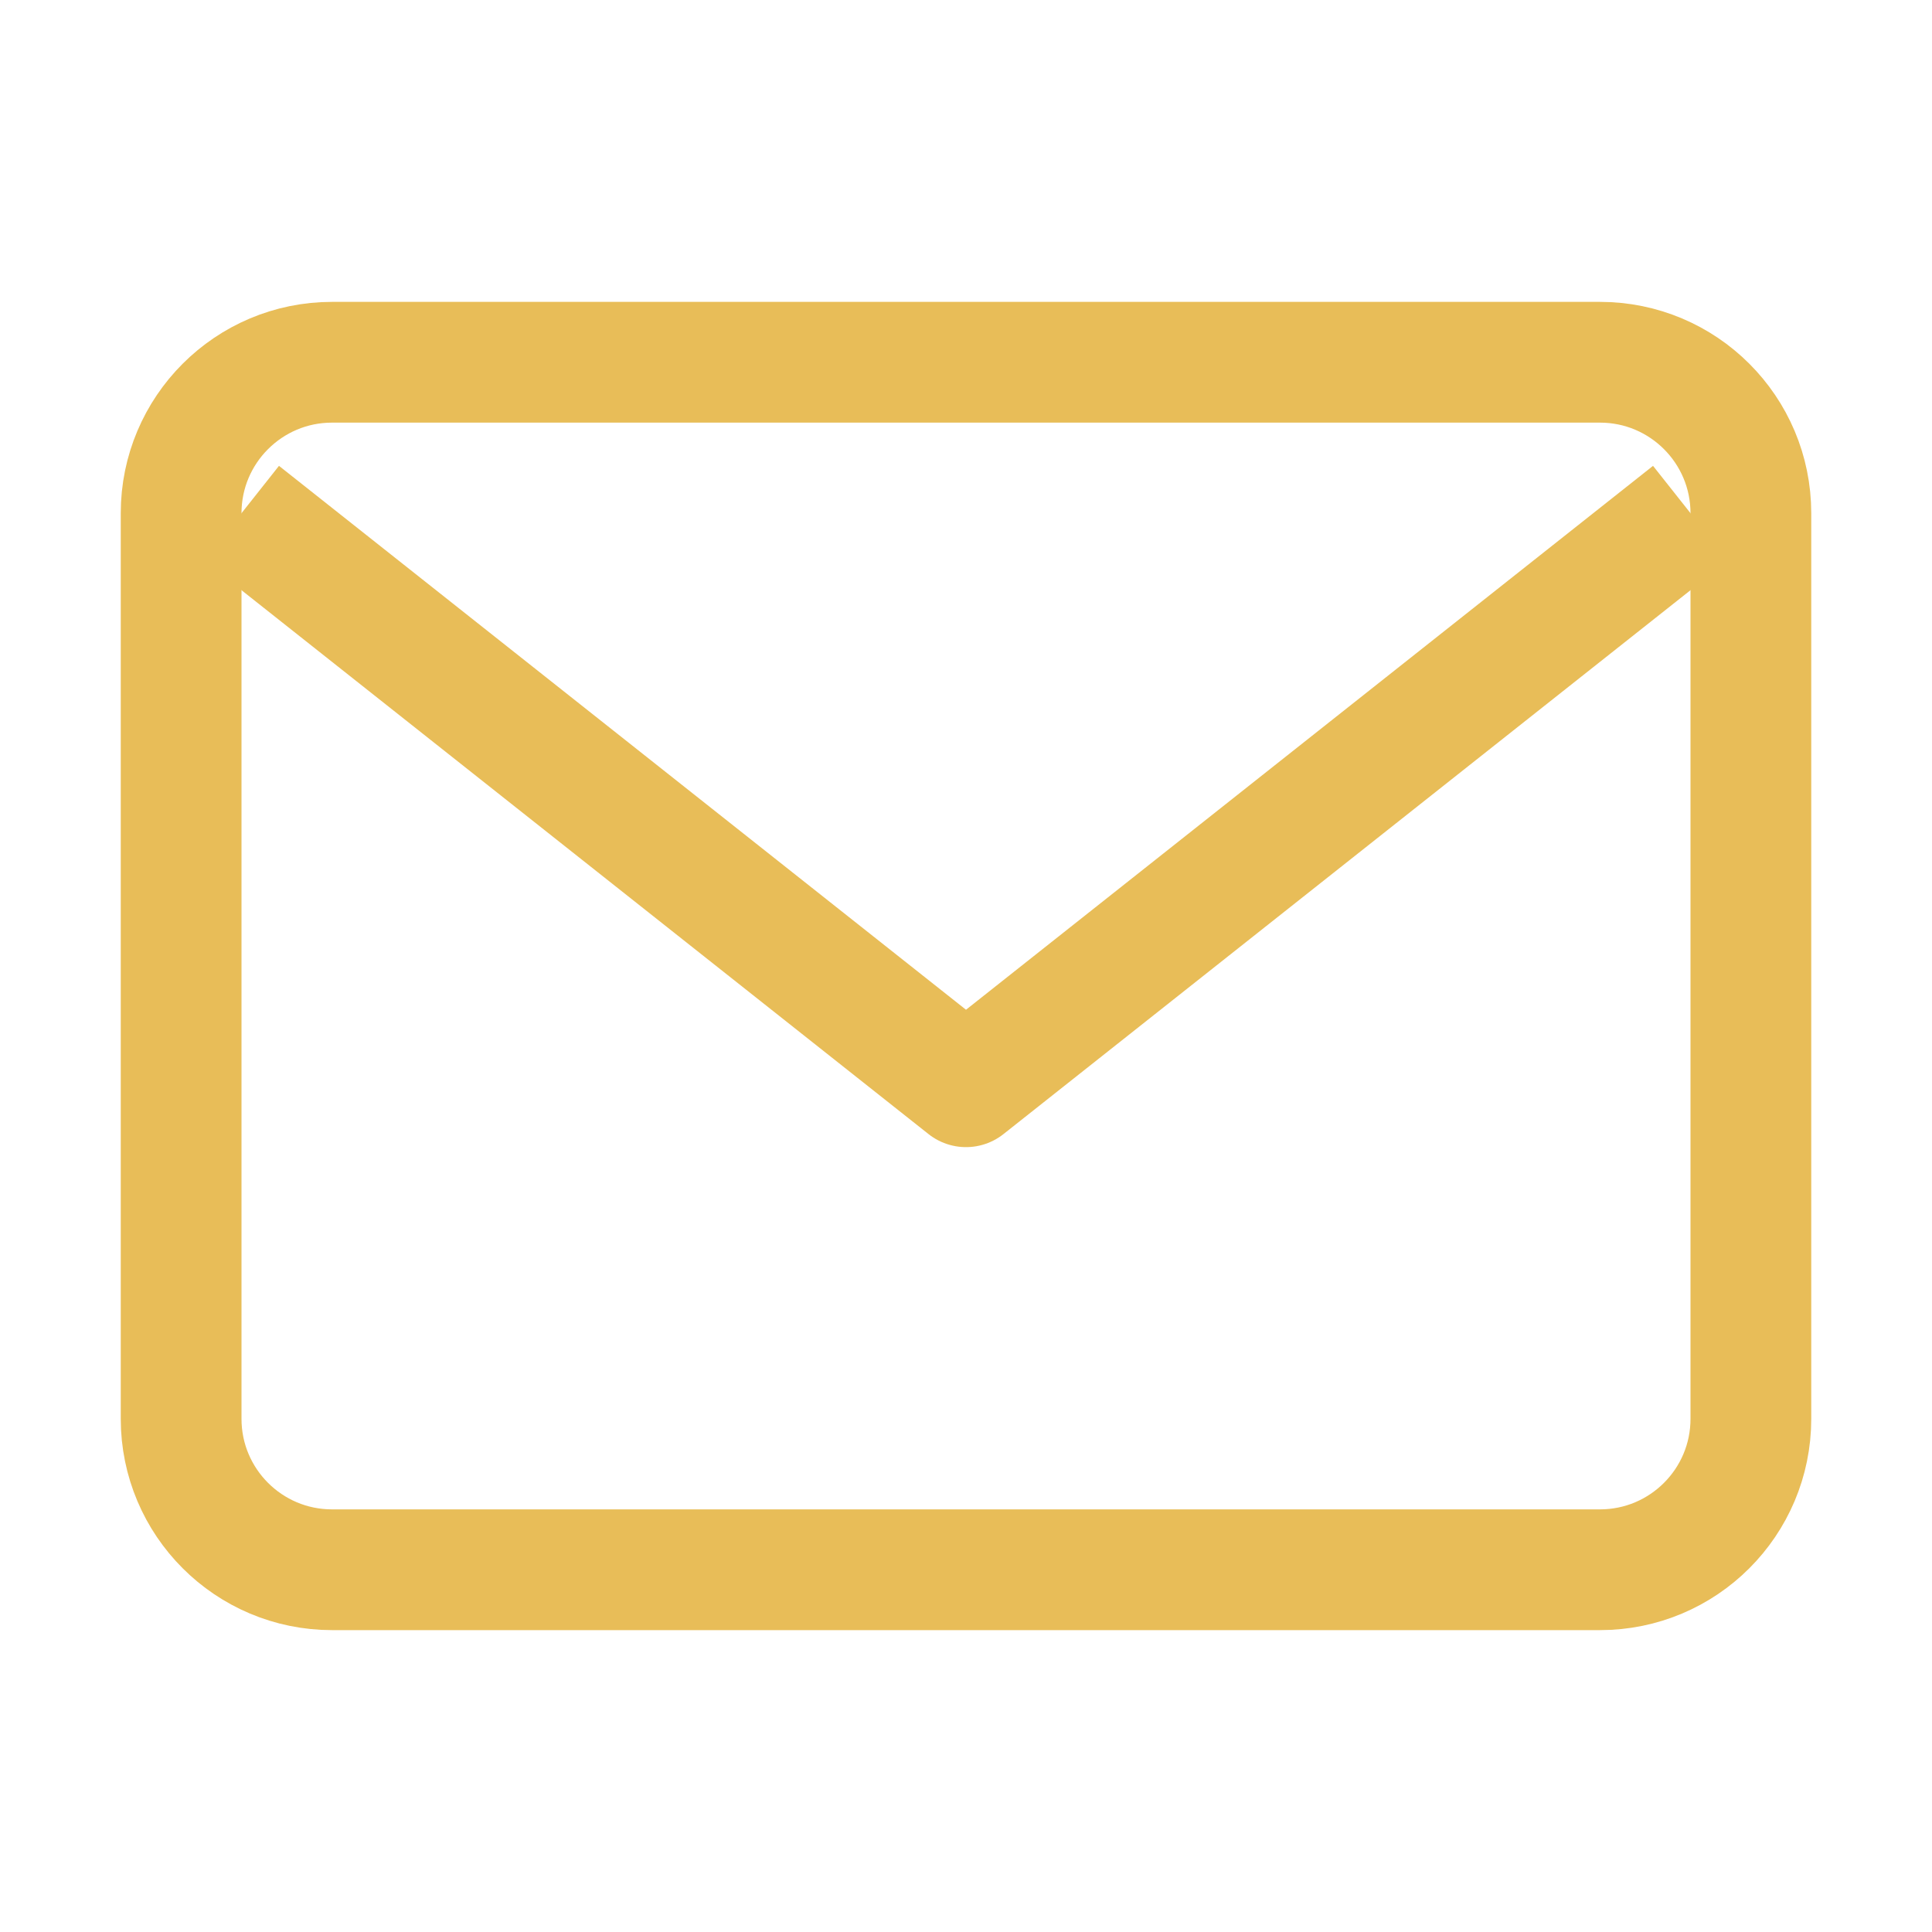
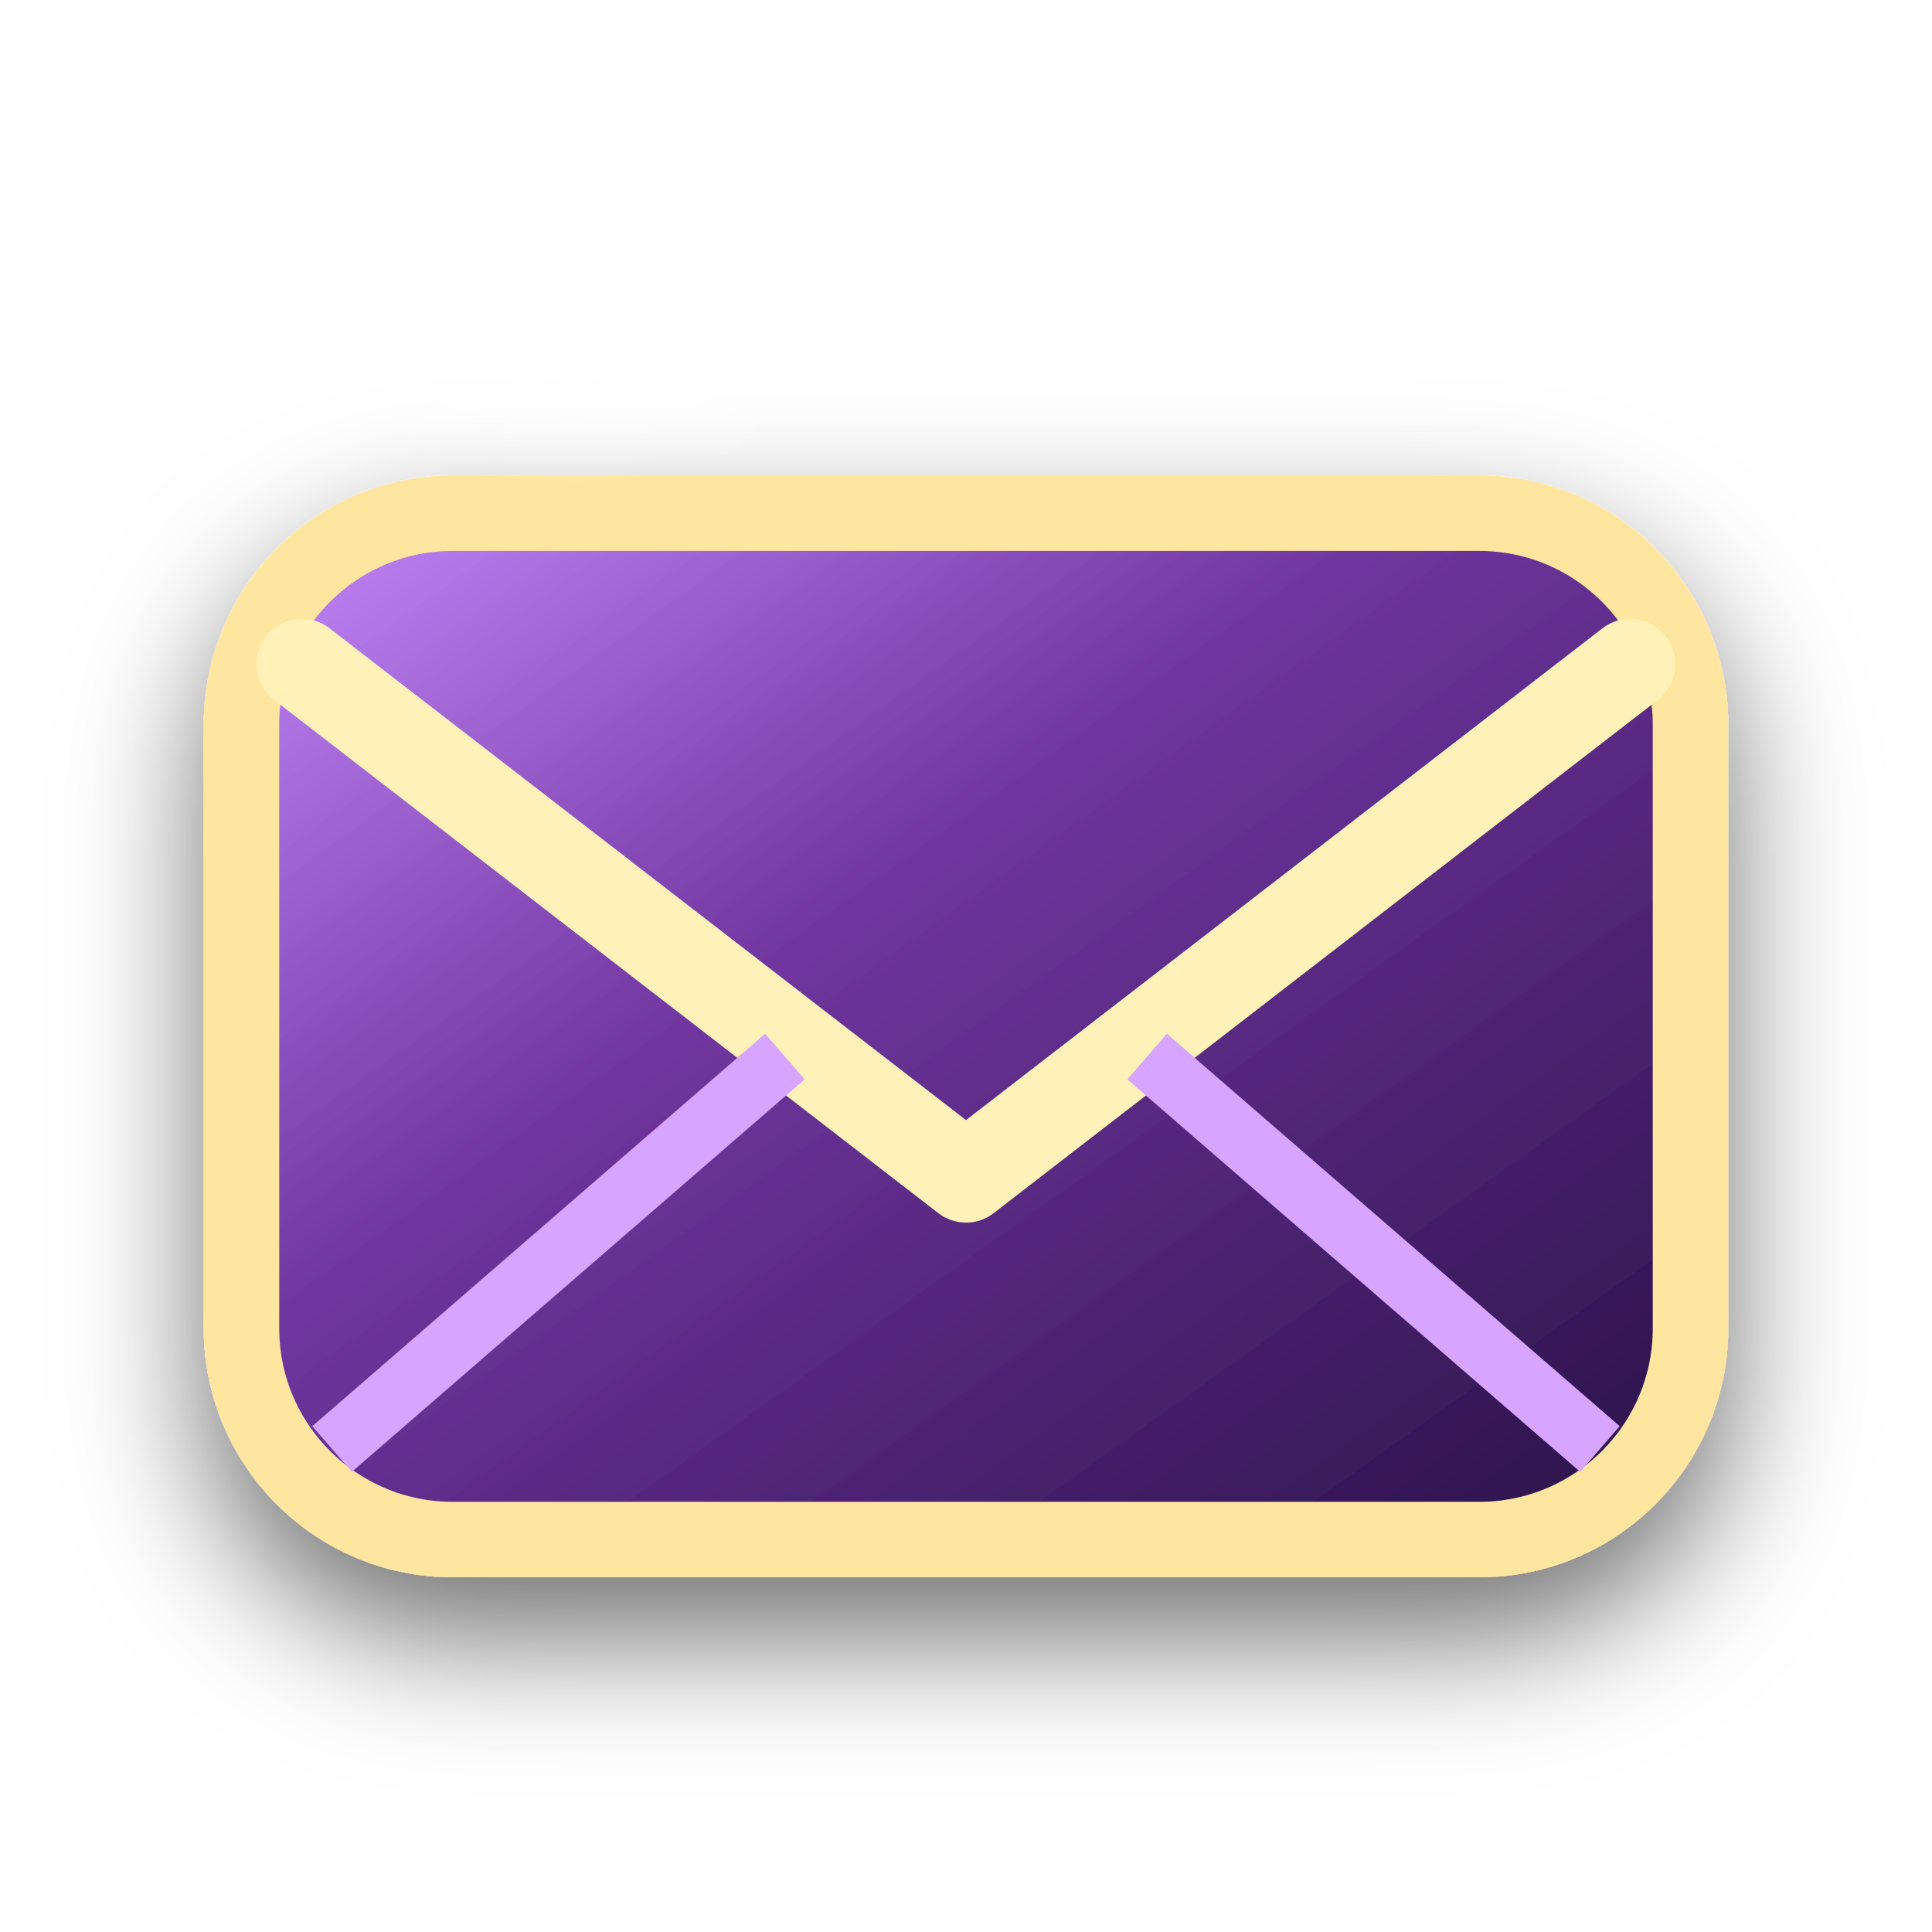
- <svg xmlns="http://www.w3.org/2000/svg" viewBox="0 0 64 64">
-   <rect x="6" y="12" width="52" height="40" rx="5" fill="none" stroke="#e8bd58" stroke-width="4" />
-   <path d="m8 17 24 19 24-19" fill="none" stroke="#e8bd58" stroke-width="4" stroke-linejoin="round" />
+ <svg xmlns="http://www.w3.org/2000/svg" viewBox="0 0 64 64" width="128" height="128">
+   <defs>
+     <linearGradient id="gold" x1="0" y1="0" x2="1" y2="1">
+       <stop offset="0" stop-color="#fff8cf" />
+       <stop offset=".22" stop-color="#ffe28a" />
+       <stop offset=".48" stop-color="#d99a25" />
+       <stop offset=".72" stop-color="#fff0a8" />
+       <stop offset="1" stop-color="#9e560e" />
+     </linearGradient>
+     <linearGradient id="purple" x1="0" y1="0" x2="1" y2="1">
+       <stop stop-color="#c78aff" />
+       <stop offset=".4" stop-color="#7136a0" />
+       <stop offset="1" stop-color="#271044" />
+     </linearGradient>
+     <filter id="shadow" x="-30%" y="-30%" width="160%" height="170%">
+       <feGaussianBlur in="SourceAlpha" stdDeviation="2.2" />
+       <feOffset dy="2" />
+       <feComponentTransfer>
+         <feFuncA type="linear" slope=".55" />
+       </feComponentTransfer>
+       <feMerge>
+         <feMergeNode />
+         <feMergeNode in="SourceGraphic" />
+       </feMerge>
+     </filter>
+     <radialGradient id="shine">
+       <stop stop-color="#fff" stop-opacity=".75" />
+       <stop offset="1" stop-color="#fff" stop-opacity="0" />
+     </radialGradient>
+   </defs>
+   <g filter="url(#shadow)">
+     <rect x="8" y="17" width="48" height="34" rx="7" fill="url(#purple)" stroke="#ffe6a0" stroke-width="2.5" />
+     <path d="m10 22 22 17 22-17" fill="none" stroke="#fff1b7" stroke-width="3" stroke-linecap="round" stroke-linejoin="round" />
+     <path d="m11 48 15-13m27 13L38 35" stroke="#d7a4ff" stroke-width="2" />
+   </g>
+   <ellipse cx="19" cy="12" rx="9" ry="4" fill="url(#shine)" opacity=".8" />
</svg>
